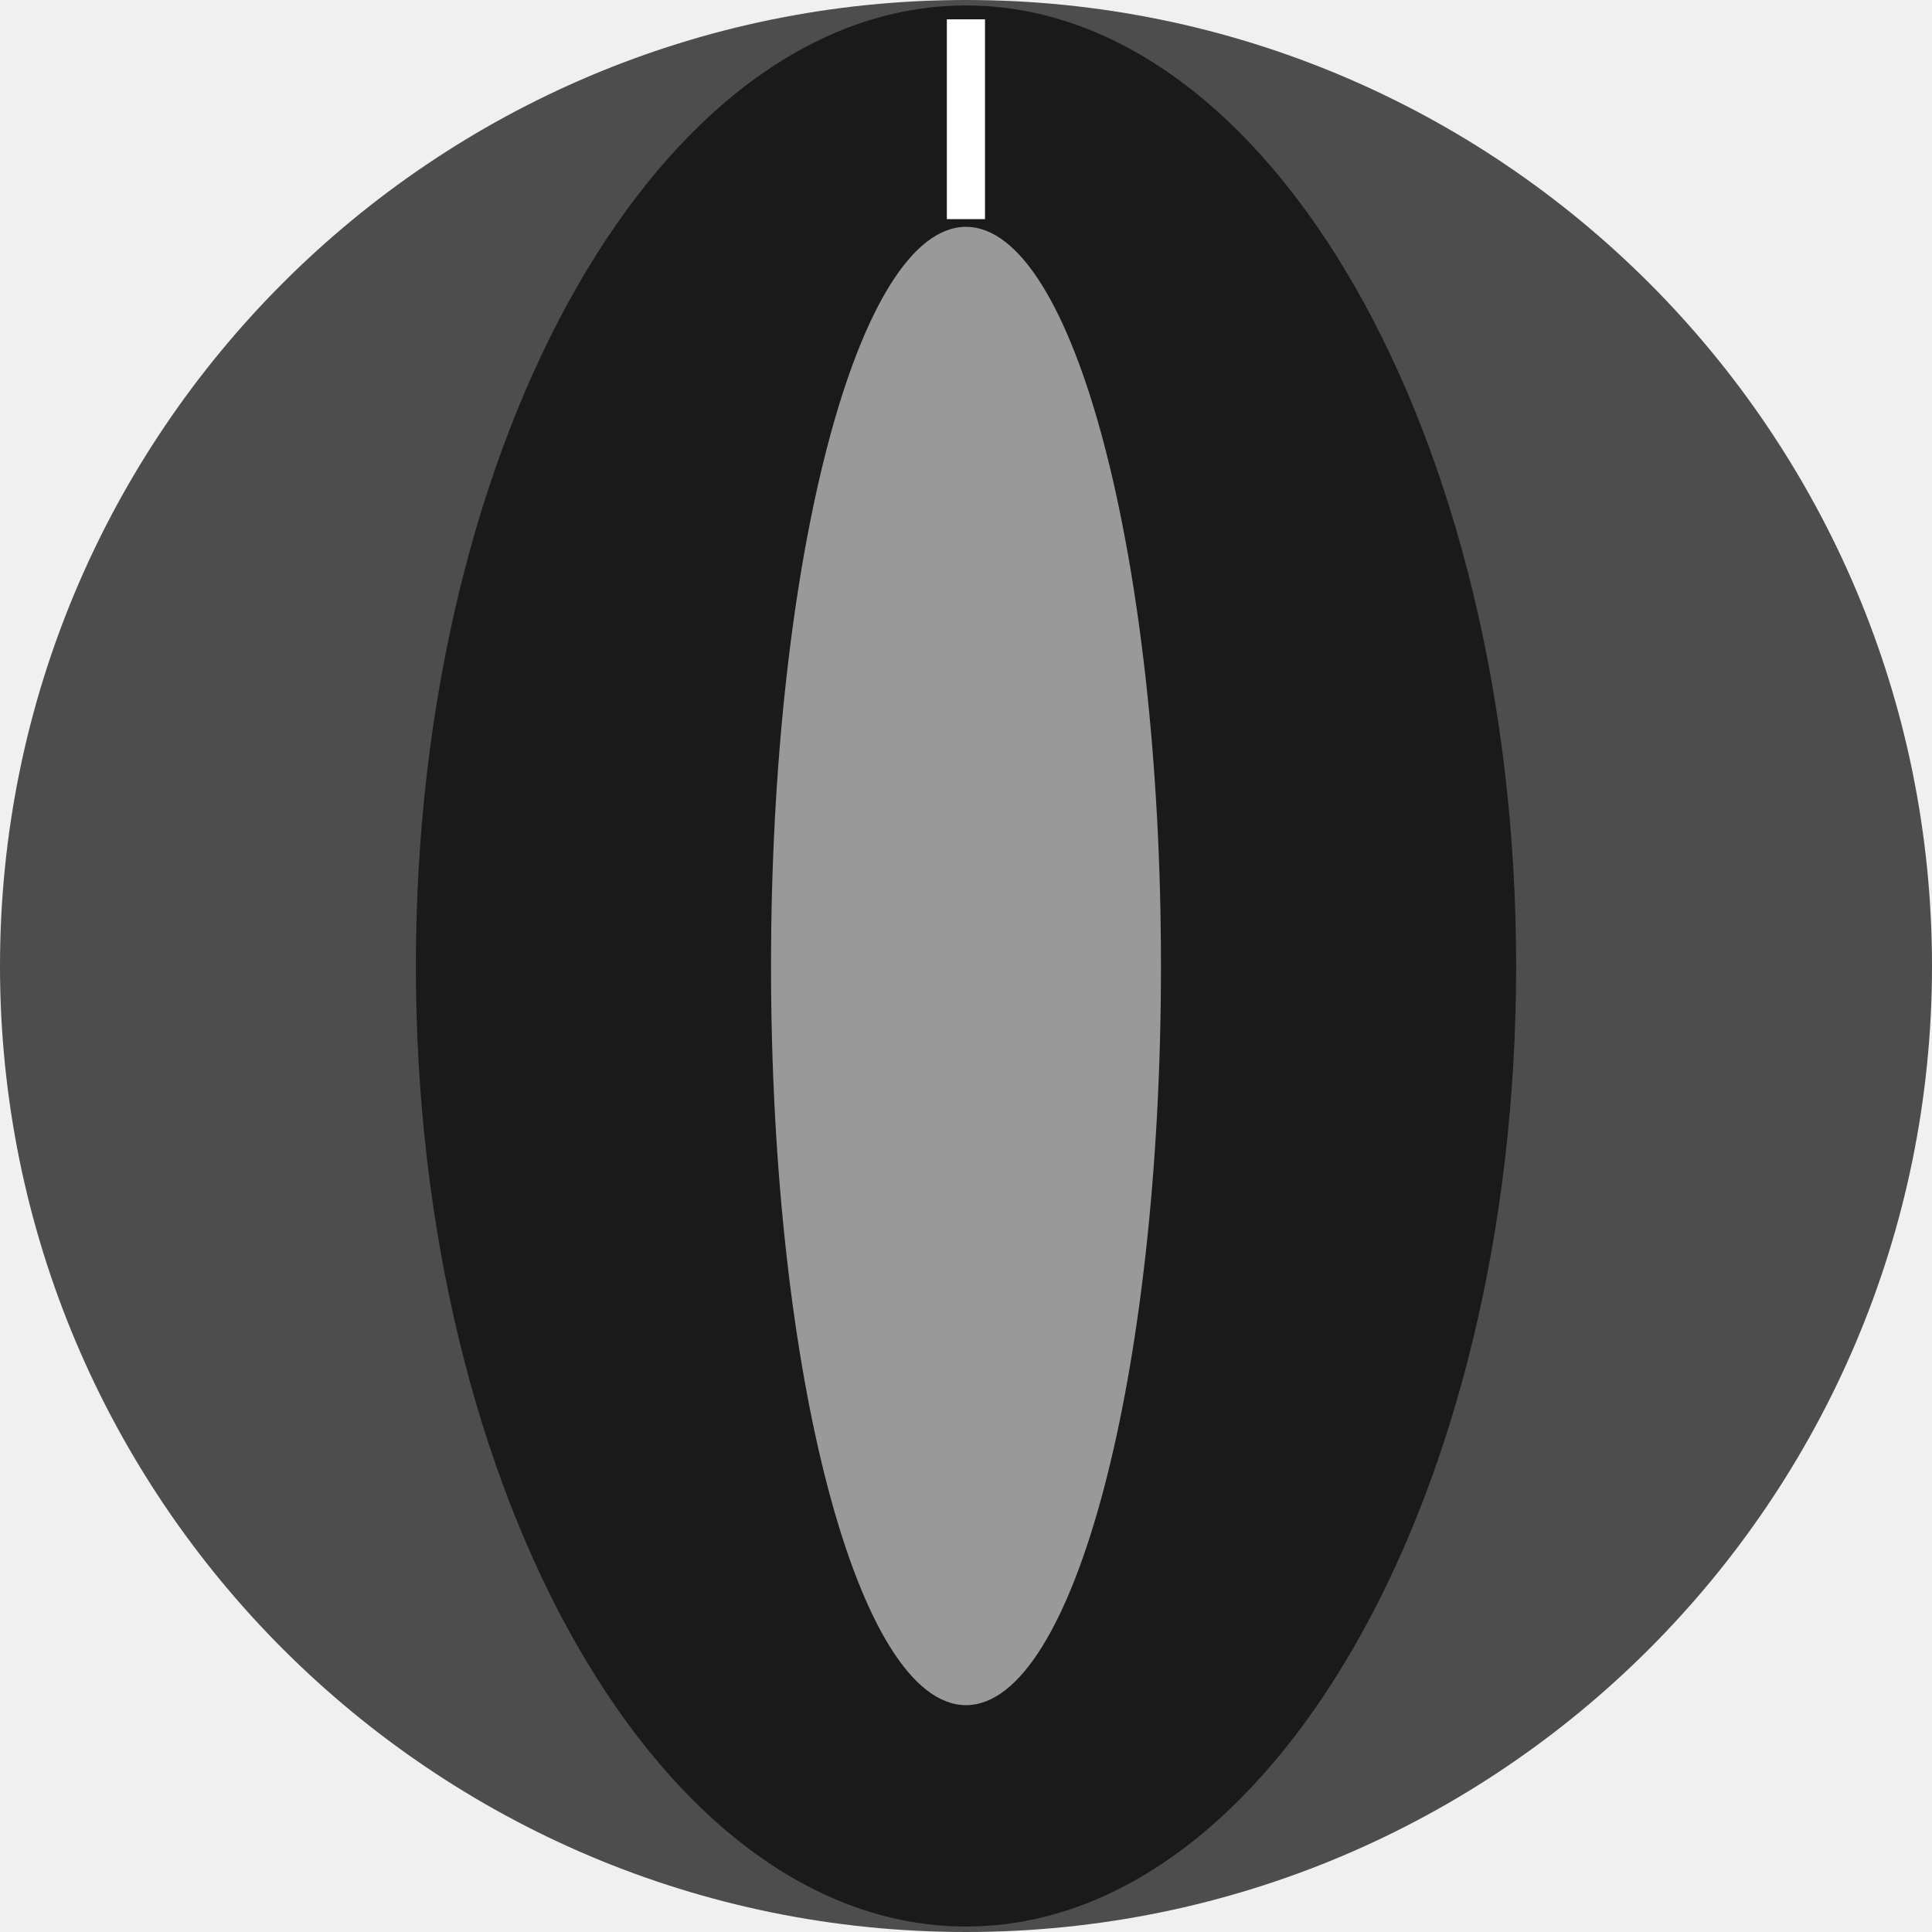
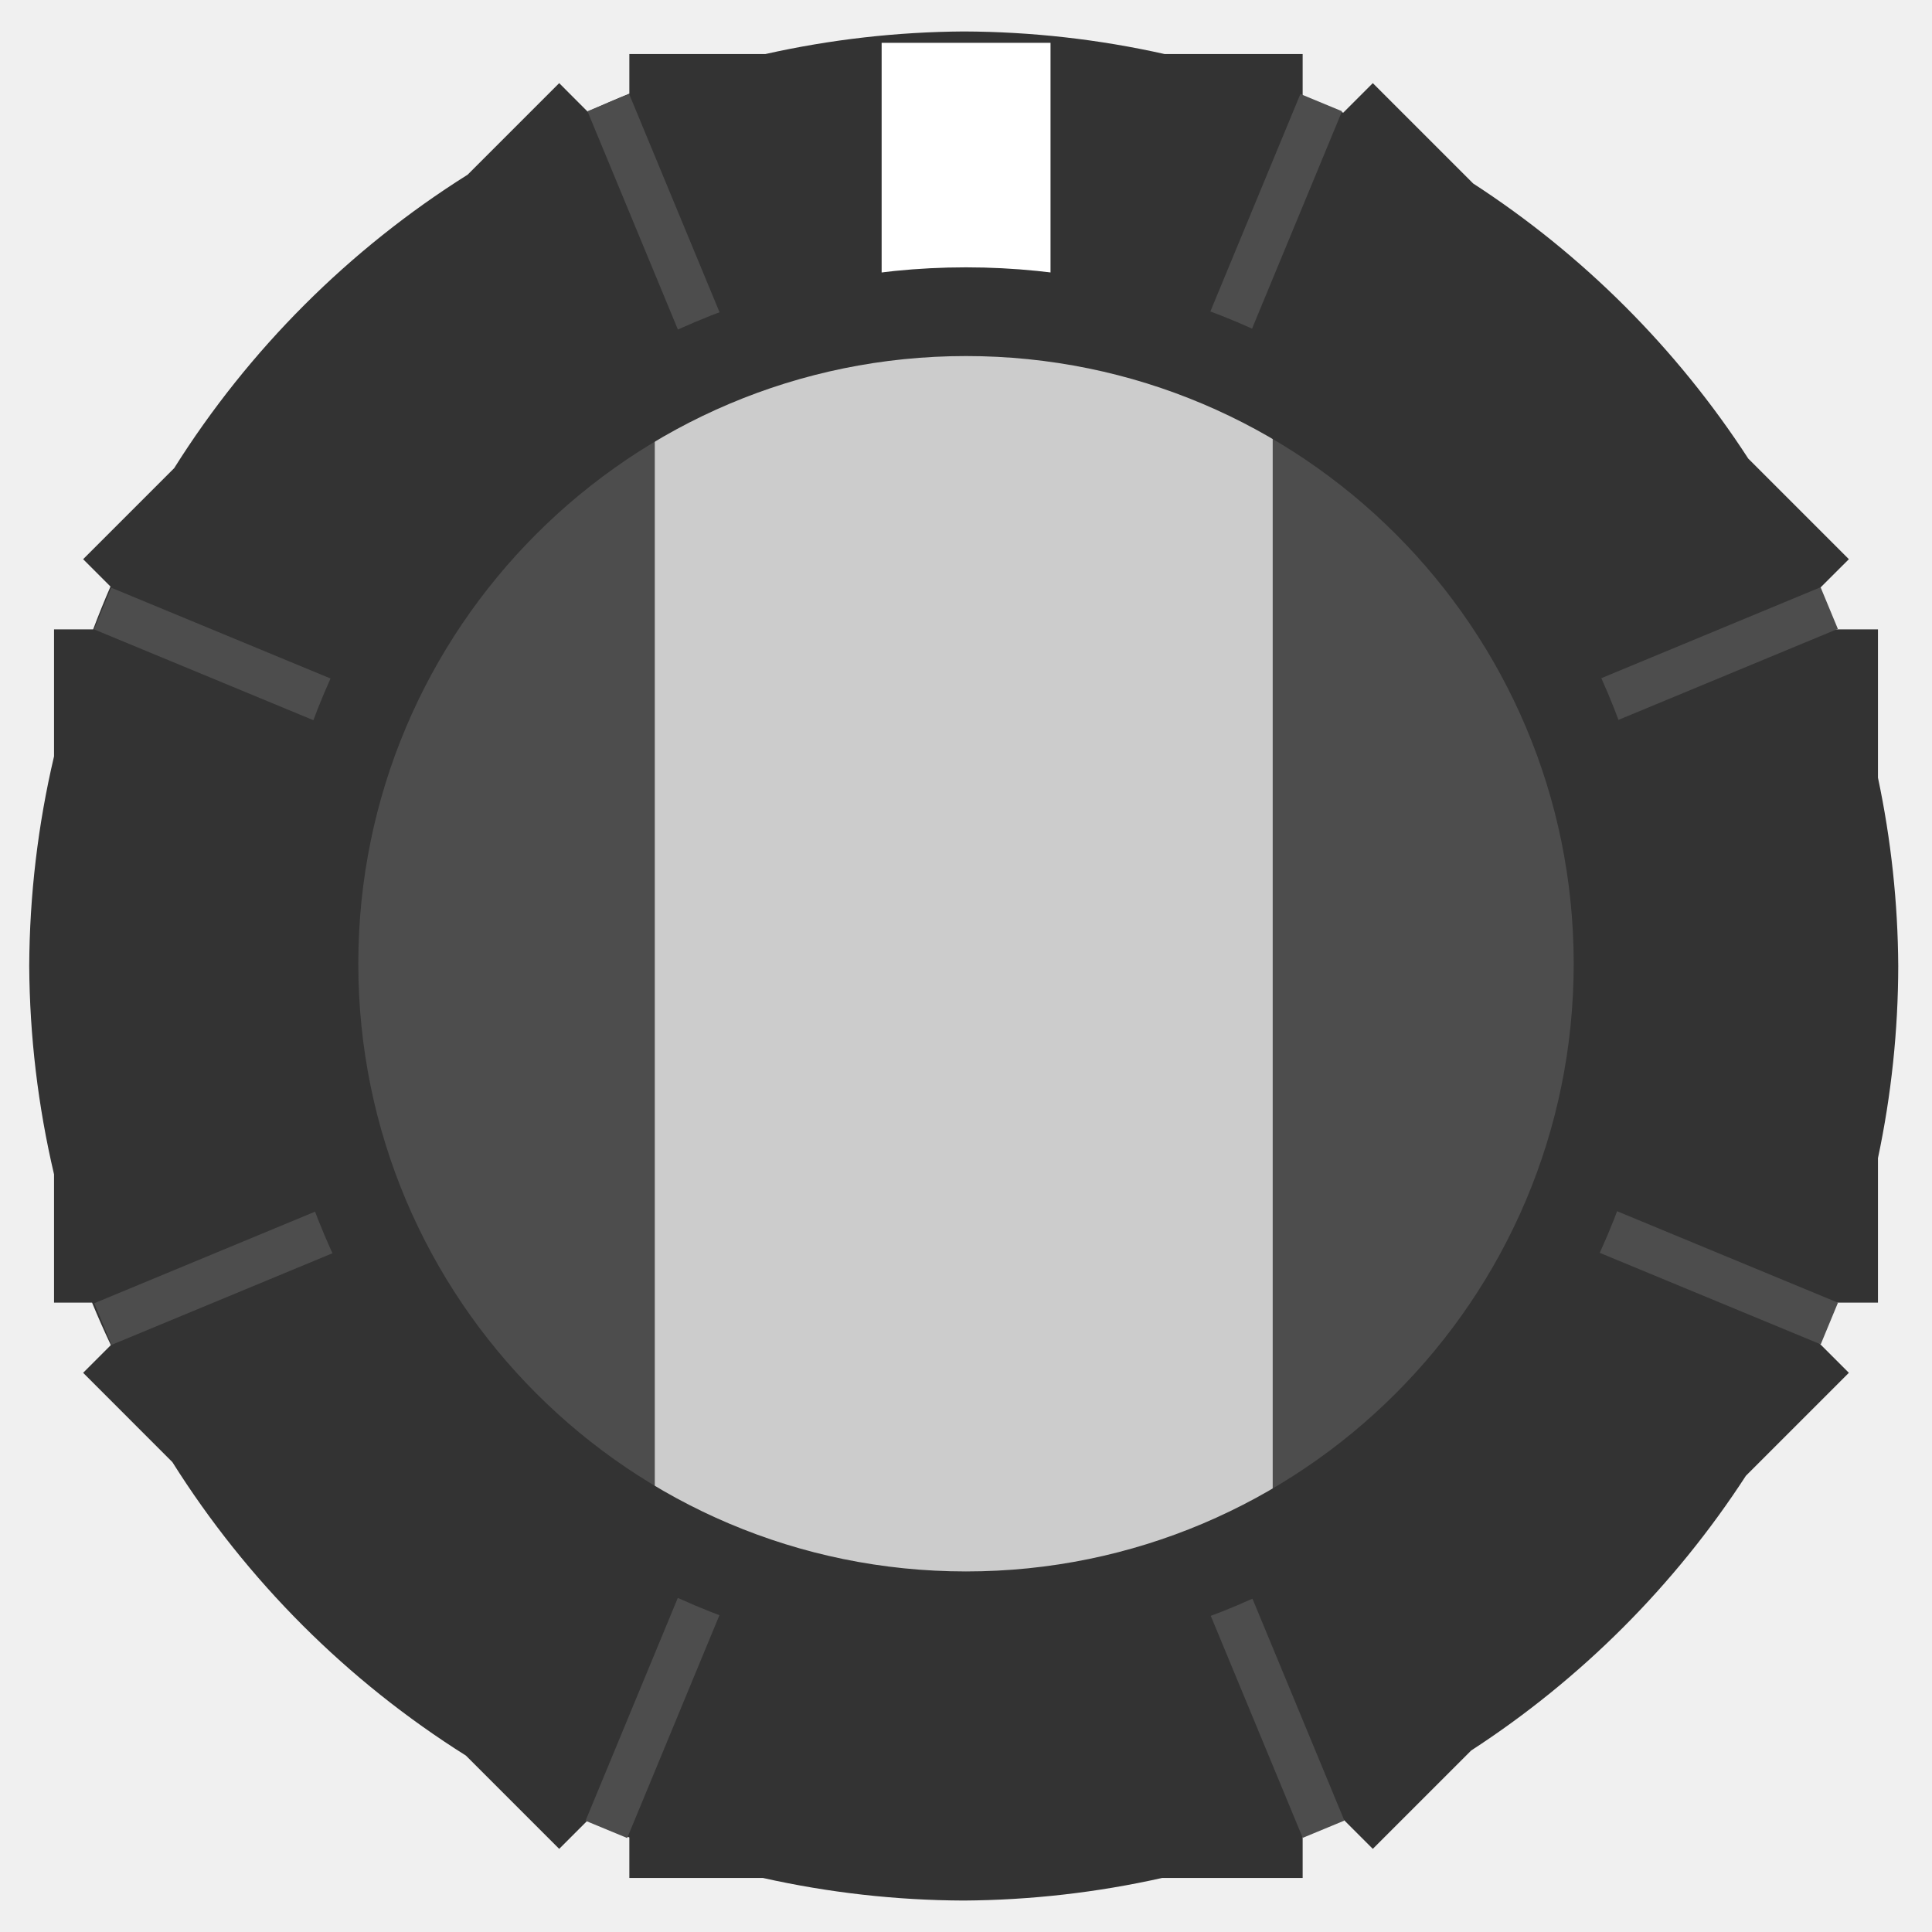
<svg xmlns="http://www.w3.org/2000/svg" version="1.1" width="8.467mm" height="8.467mm" viewBox="0 0 32 32" id="svg10">
-   <defs id="defs14" />
+   <defs id="defs14">
+     <marker orient="auto" refY="0.0" refX="0.0" id="Arrow1Lstart" style="overflow:visible">
+       <path id="path2287" d="M 0.0,0.0 L 5.0,-5.0 L -12.5,0.0 L 5.0,5.0 L 0.0,0.0 z " style="fill-rule:evenodd;stroke:#000000;stroke-width:1pt;stroke-opacity:1;fill:#000000;fill-opacity:1" transform="scale(0.8) translate(12.5,0)" />
+     </marker>
+   </defs>
  <g id="g9727" transform="matrix(2.666667,0,0,2.666667,-5.333333,-5.333333)">
-     <path id="circle4" d="M 14,8 A 6,6 0 0 1 8,14 6,6 0 0 1 2,8 6,6 0 0 1 8,2 6,6 0 0 1 14,8 Z" style="fill:#4d4d4d" />
-     <ellipse ry="5.966" rx="3.417" cy="8" cx="8" id="path9718" style="opacity:1;fill:#1a1a1a;fill-opacity:1;stroke-width:4.242" />
-     <rect y="-3.361" x="7.881" height="1.241" width="0.237" id="rect9720" style="opacity:1;fill:#ffffff;fill-opacity:1;stroke-width:0.794" transform="scale(1,-1)" />
-     <ellipse ry="4.591" rx="1.211" cy="8" cx="8" id="path9718-2" style="opacity:1;fill:#999999;fill-opacity:1;stroke-width:2.215" />
+     <path style="opacity:1;fill:#333333;fill-opacity:1;stroke:none;stroke-width:1.512;stroke-linecap:butt;stroke-linejoin:round;stroke-miterlimit:4;stroke-dasharray:none;stroke-dashoffset:0.302;stroke-opacity:1;paint-order:markers fill stroke" d="M 15.963 0.521 A 15.478 15.478 0 0 0 12.678 0.895 L 10.424 0.895 L 10.424 1.551 A 15.478 15.478 0 0 0 9.734 1.85 L 9.262 1.377 L 7.746 2.893 A 15.478 15.478 0 0 0 2.885 7.754 L 1.377 9.262 L 1.83 9.715 A 15.478 15.478 0 0 0 1.543 10.424 L 0.895 10.424 L 0.895 12.527 A 15.478 15.478 0 0 0 0.484 16 A 15.478 15.478 0 0 0 0.895 19.451 L 0.895 21.576 L 1.525 21.576 A 15.478 15.478 0 0 0 1.836 22.279 L 1.377 22.738 L 2.855 24.217 A 15.478 15.478 0 0 0 7.717 29.078 L 9.262 30.623 L 9.729 30.156 A 15.478 15.478 0 0 0 10.424 30.434 L 10.424 31.105 L 12.637 31.105 A 15.478 15.478 0 0 0 15.963 31.479 A 15.478 15.478 0 0 0 19.248 31.105 L 21.576 31.105 L 21.576 30.424 A 15.478 15.478 0 0 0 22.242 30.127 L 22.738 30.623 L 24.367 28.994 A 15.478 15.478 0 0 0 28.918 24.443 L 30.623 22.738 L 30.119 22.234 A 15.478 15.478 0 0 0 30.383 21.576 L 31.105 21.576 L 31.105 19.182 A 15.478 15.478 0 0 0 31.441 16 A 15.478 15.478 0 0 0 31.105 12.881 L 31.105 10.424 L 30.4 10.424 A 15.478 15.478 0 0 0 30.111 9.773 L 30.623 9.262 L 28.957 7.596 A 15.478 15.478 0 0 0 24.4 3.039 L 22.738 1.377 L 22.248 1.867 A 15.478 15.478 0 0 0 21.576 1.592 L 21.576 0.895 L 19.289 0.895 A 15.478 15.478 0 0 0 15.963 0.521 z " transform="matrix(0.375,0,0,0.375,2,2)" id="rect1458" />
+     <rect style="opacity:1;fill:#4d4d4d;fill-opacity:1;stroke:none;stroke-width:0.501;stroke-linecap:butt;stroke-linejoin:round;stroke-miterlimit:4;stroke-dasharray:none;stroke-dashoffset:0.302;stroke-opacity:1;paint-order:markers fill stroke" id="rect1393" width="0.28" height="11.608" x="4.189" y="4.648" transform="rotate(-22.50202)" />
+     <rect style="opacity:1;fill:#4d4d4d;fill-opacity:1;stroke:none;stroke-width:0.501;stroke-linecap:butt;stroke-linejoin:round;stroke-miterlimit:4;stroke-dasharray:none;stroke-dashoffset:0.302;stroke-opacity:1;paint-order:markers fill stroke" id="rect1393-7" width="0.28" height="11.608" x="10.299" y="-1.467" transform="rotate(22.48849)" />
+     <rect style="opacity:1;fill:#4d4d4d;fill-opacity:1;stroke:none;stroke-width:0.501;stroke-linecap:butt;stroke-linejoin:round;stroke-miterlimit:4;stroke-dasharray:none;stroke-dashoffset:0.302;stroke-opacity:1;paint-order:markers fill stroke" id="rect1393-8" width="0.28" height="11.608" x="-4.471" y="4.648" transform="rotate(-67.50704)" />
+     <rect style="opacity:1;fill:#4d4d4d;fill-opacity:1;stroke:none;stroke-width:0.501;stroke-linecap:butt;stroke-linejoin:round;stroke-miterlimit:4;stroke-dasharray:none;stroke-dashoffset:0.302;stroke-opacity:1;paint-order:markers fill stroke" id="rect1393-6" width="0.28" height="11.608" x="10.315" y="-10.129" transform="rotate(67.47353)" />
+     <circle style="opacity:1;fill:#4d4d4d;fill-opacity:1;stroke:none;stroke-width:0.495;stroke-linecap:butt;stroke-linejoin:round;stroke-miterlimit:4;stroke-dasharray:none;stroke-dashoffset:0.302;stroke-opacity:1;paint-order:markers fill stroke" id="path1490" cx="8" cy="7.986" r="4.298" />
+     <rect style="opacity:1;fill:#ffffff;fill-opacity:1;stroke:none;stroke-width:0.508;stroke-linecap:butt;stroke-linejoin:round;stroke-miterlimit:4;stroke-dasharray:none;stroke-dashoffset:0.302;stroke-opacity:1;paint-order:markers fill stroke" id="rect1439" width="1.049" height="1.483" x="7.476" y="2.266" />
+     <rect style="opacity:1;fill:#cccccc;fill-opacity:1;stroke:none;stroke-width:1.136;stroke-linecap:butt;stroke-linejoin:round;stroke-miterlimit:4;stroke-dasharray:none;stroke-dashoffset:0.302;stroke-opacity:1;paint-order:markers fill stroke" id="rect1444" width="3.838" height="7.626" x="6.067" y="4.208" />
+     <circle style="opacity:1;fill:none;fill-opacity:1;stroke:#333333;stroke-width:0.551;stroke-linecap:butt;stroke-linejoin:round;stroke-miterlimit:4;stroke-dasharray:none;stroke-dashoffset:0.302;stroke-opacity:1;paint-order:markers fill stroke" id="path1446" cx="8" cy="7.986" r="4.05" />
  </g>
</svg>
